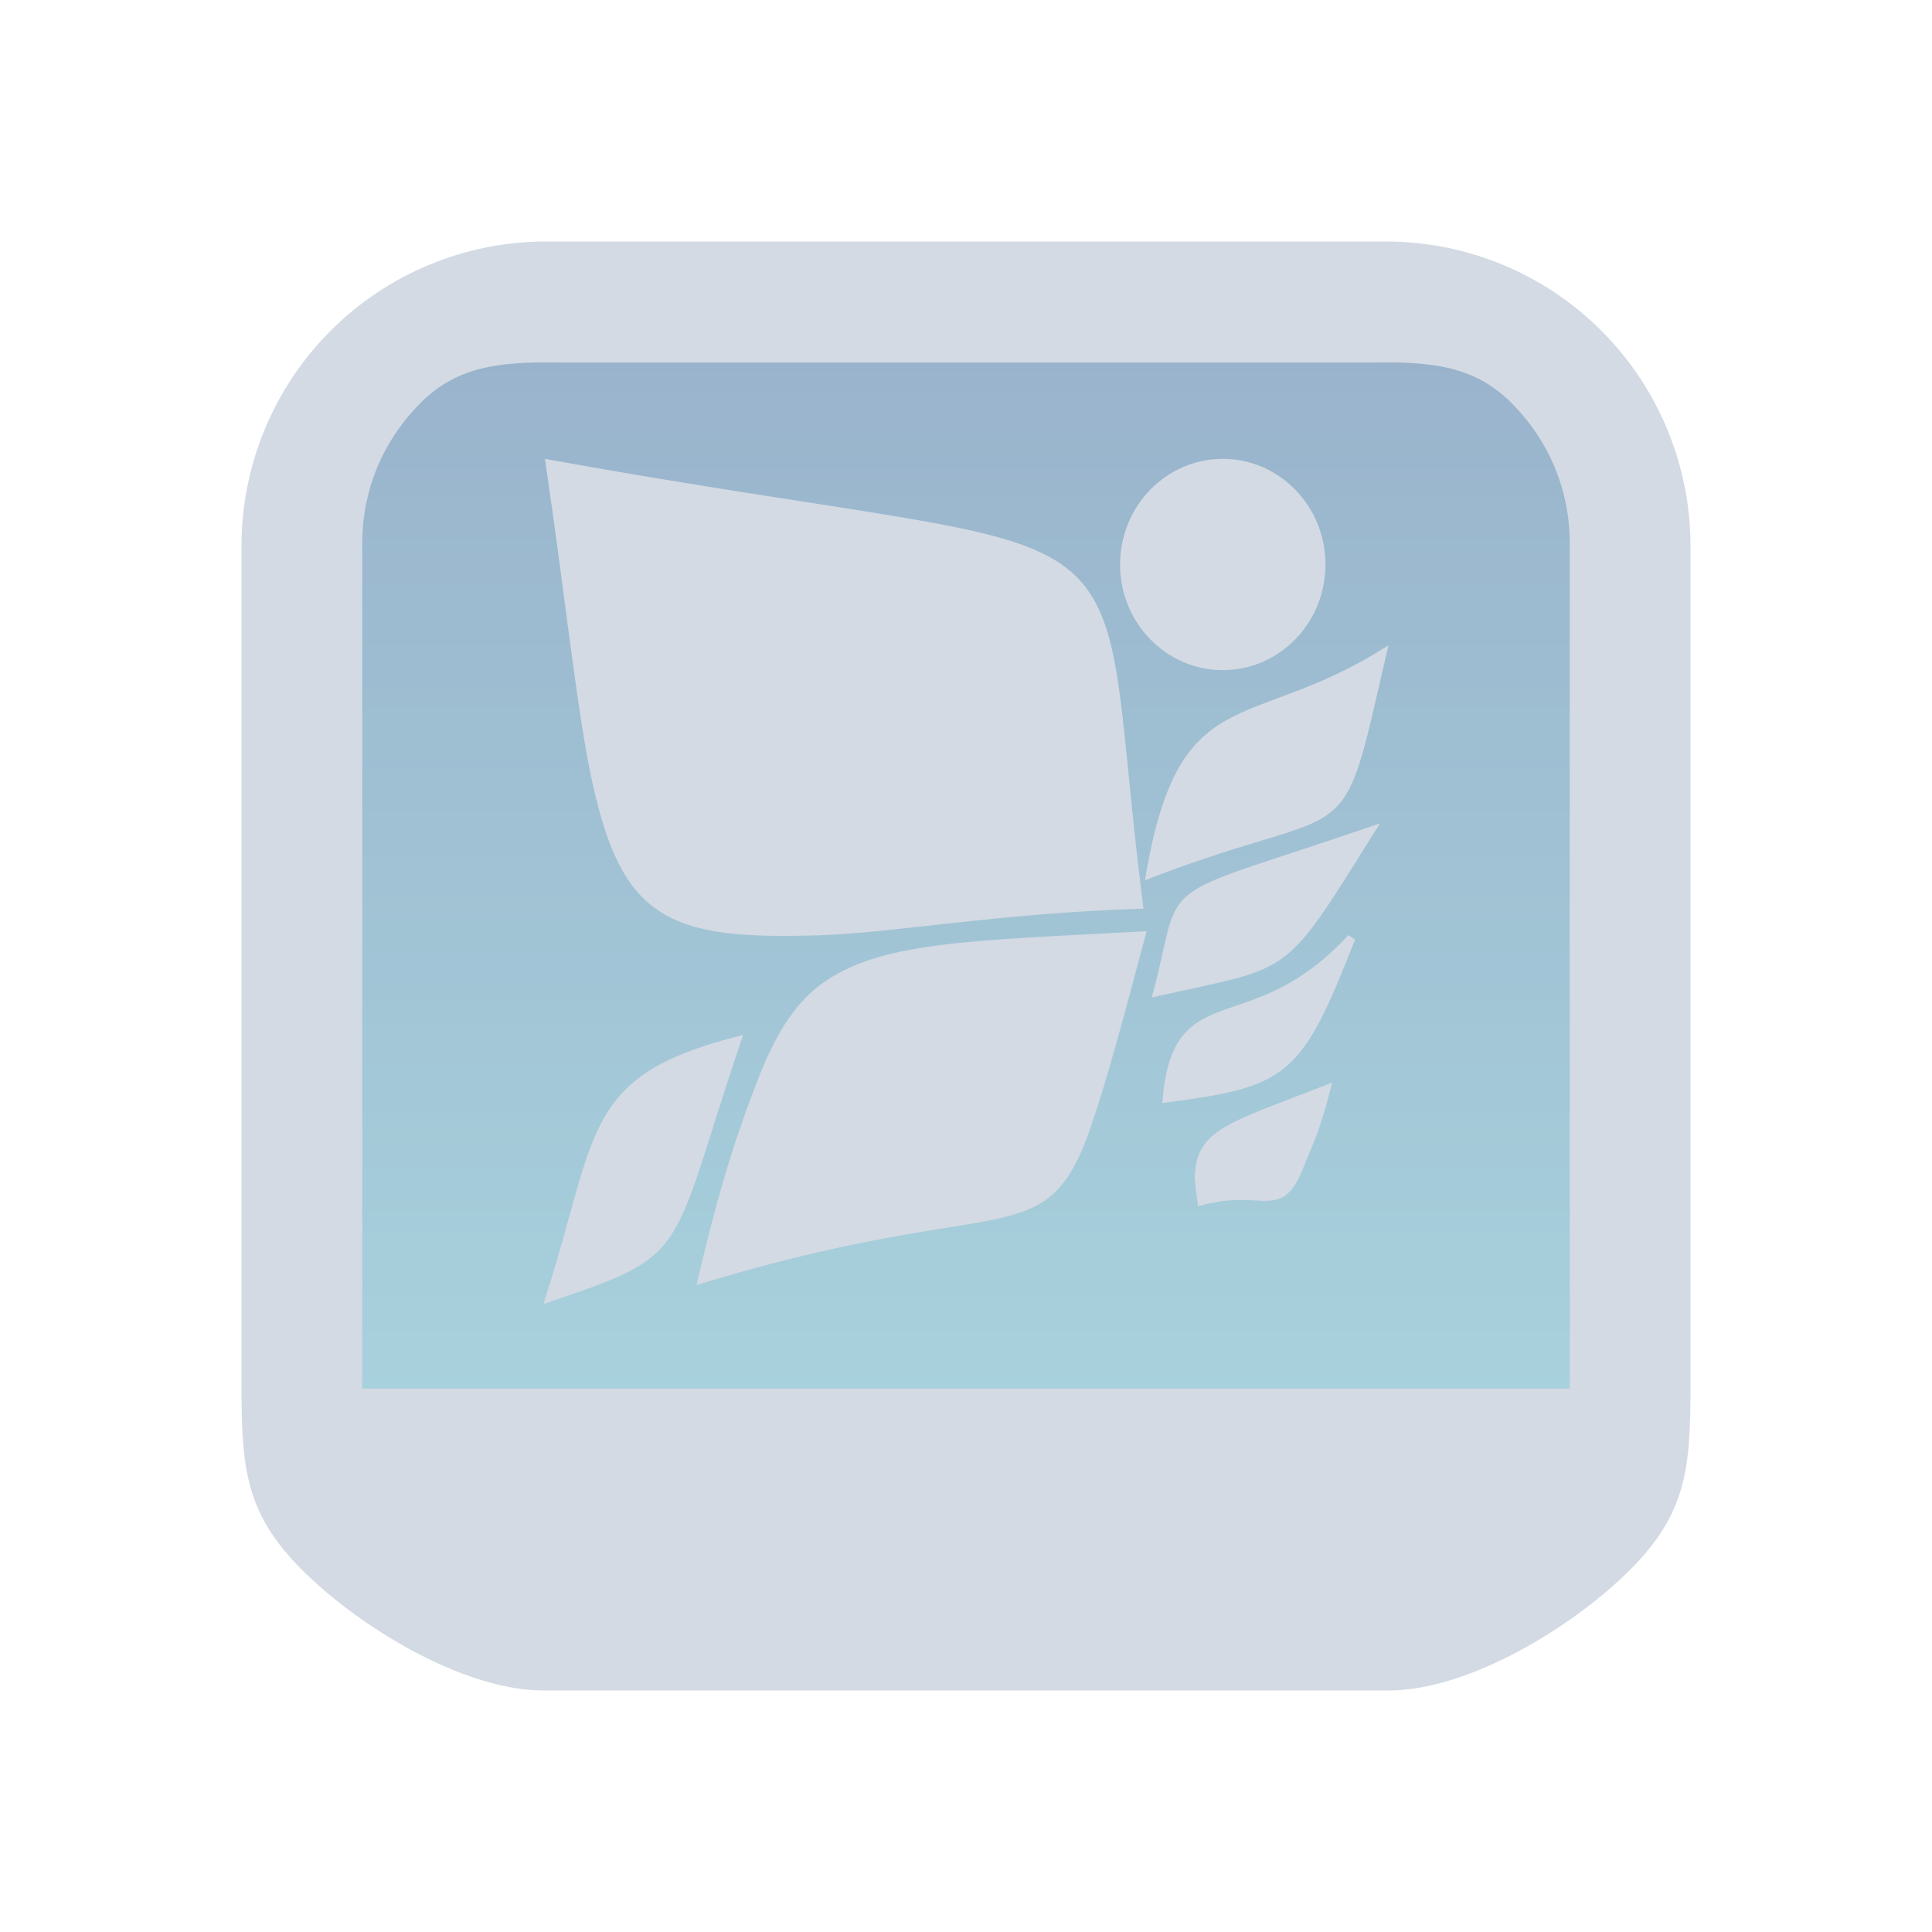
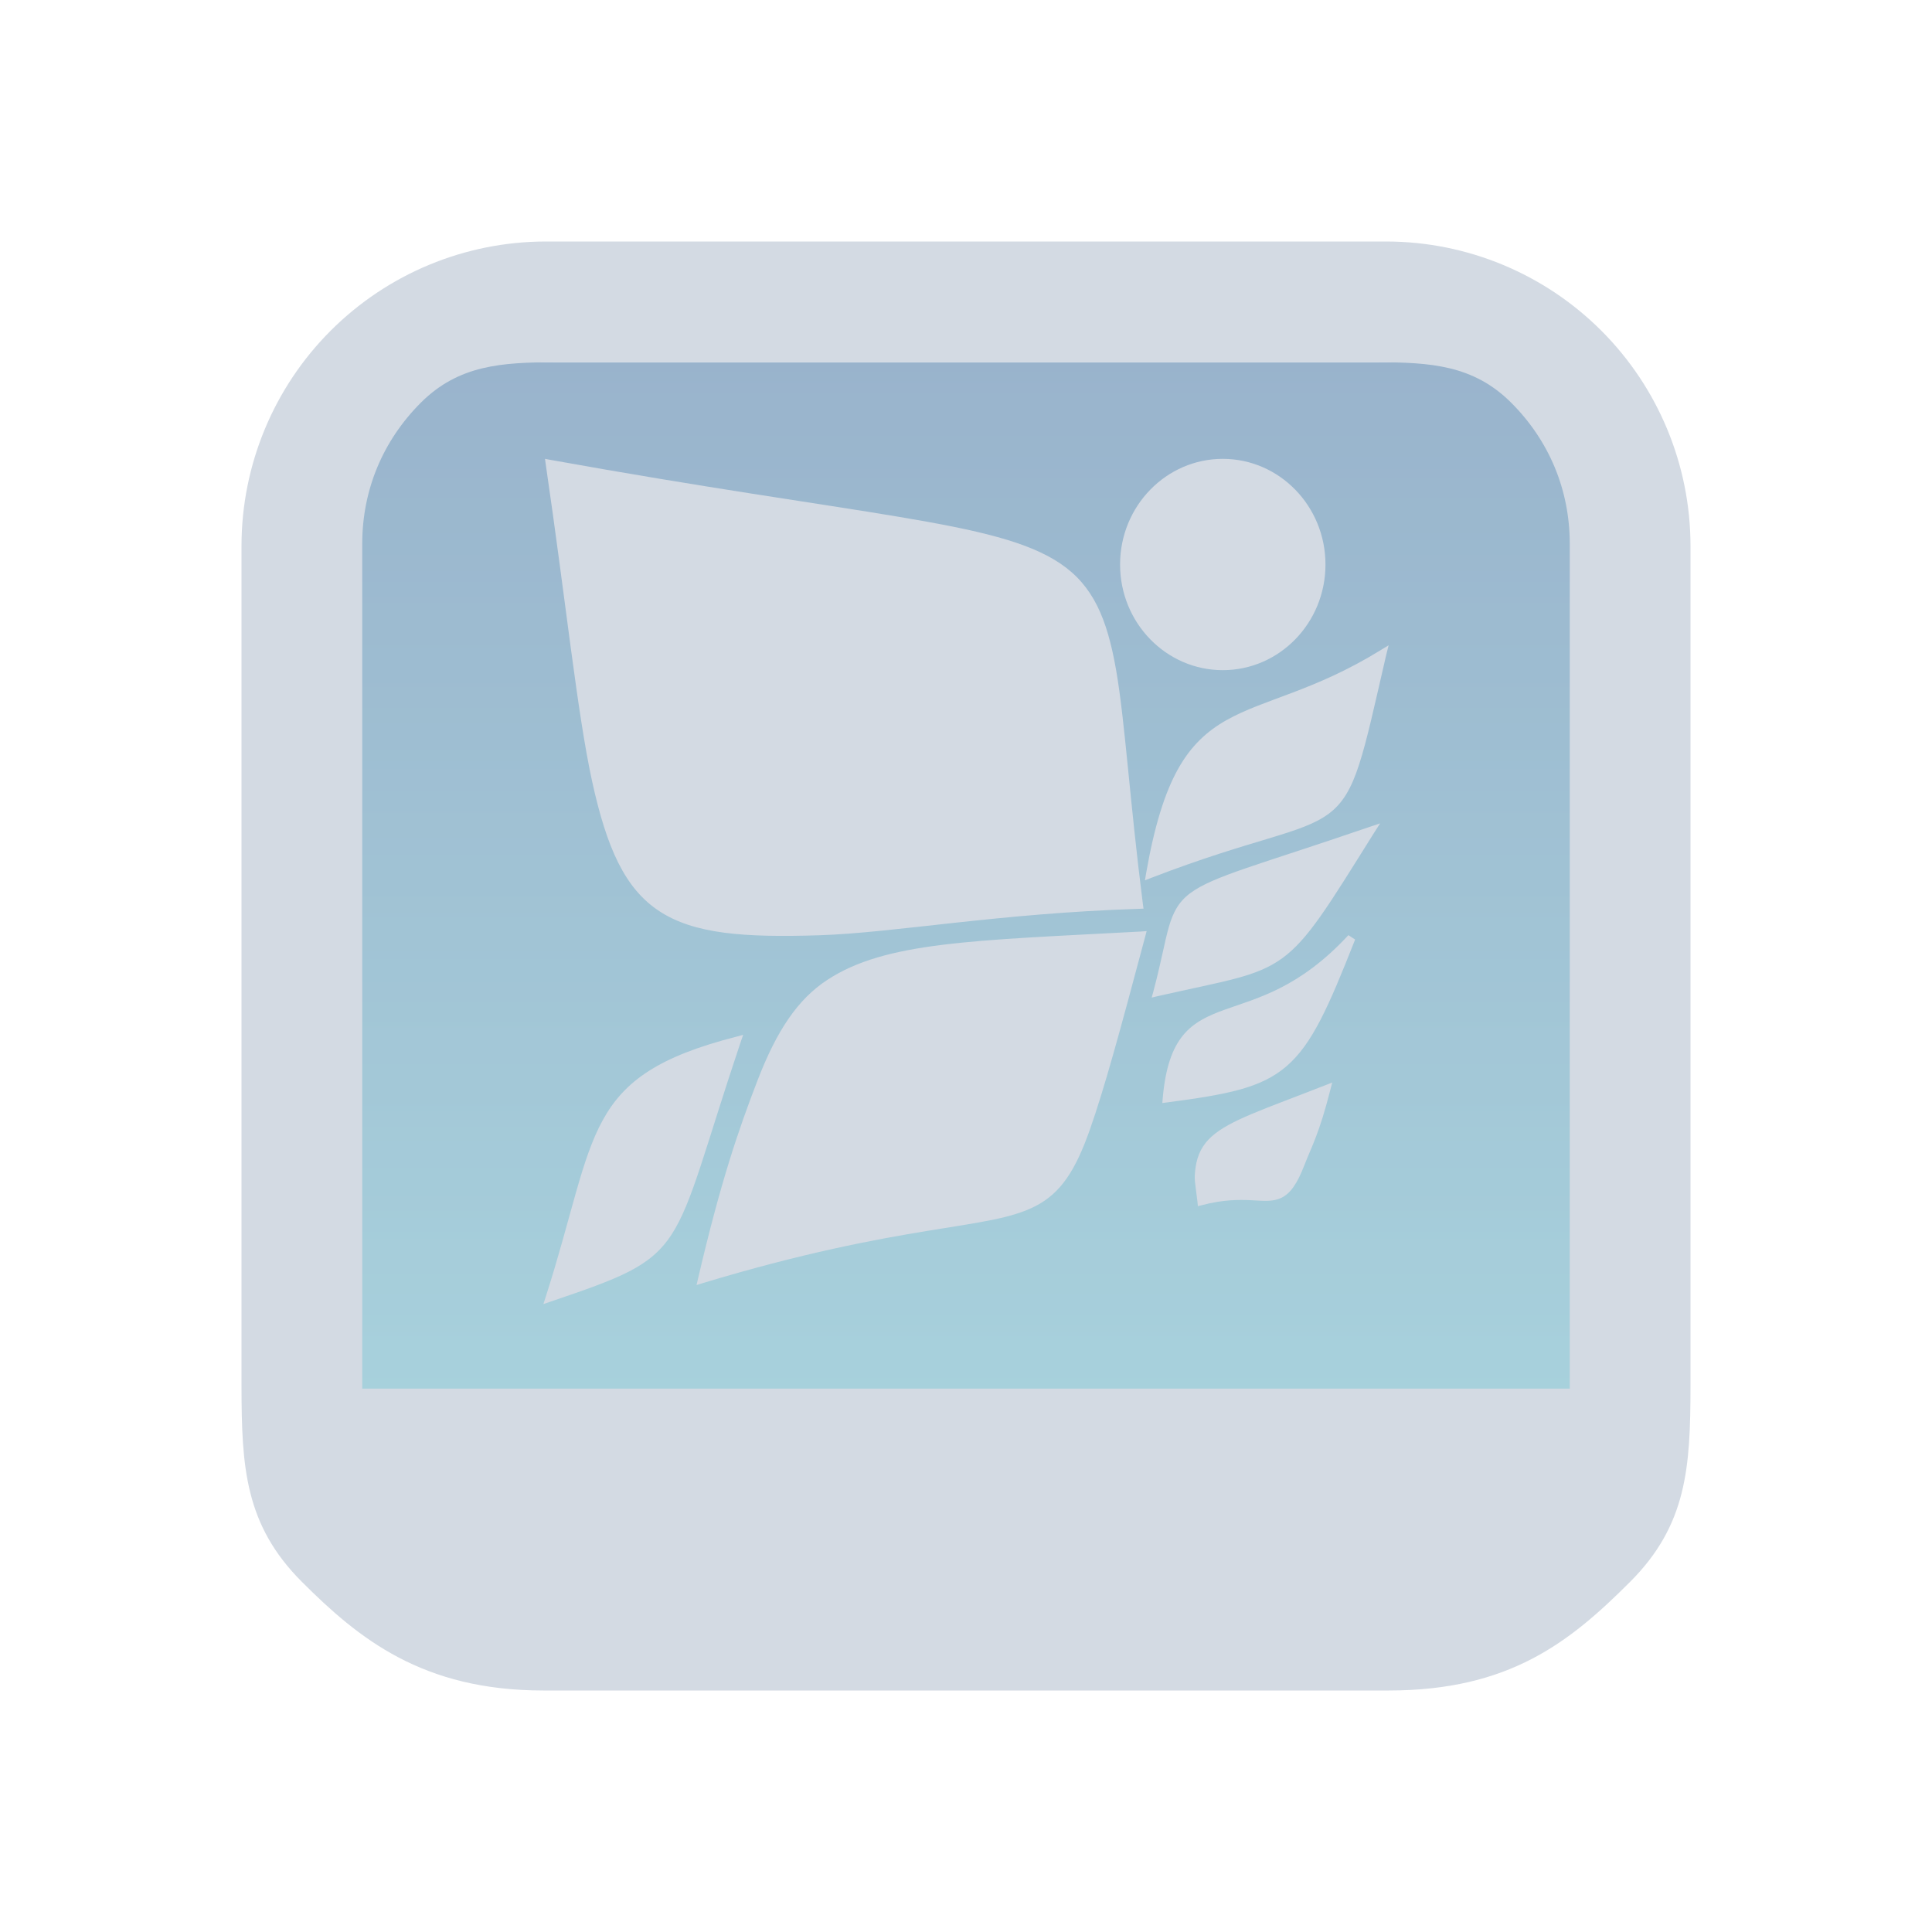
<svg xmlns="http://www.w3.org/2000/svg" xmlns:xlink="http://www.w3.org/1999/xlink" width="32" height="32" version="1.1" id="svg12">
  <defs id="defs16">
    <linearGradient xlink:href="#linearGradient16623" id="linearGradient5058" x1="148.961" y1="596.362" x2="148.961" y2="636.128" gradientUnits="userSpaceOnUse" gradientTransform="matrix(0.5099997,0,0,0.4275013,-58.96996,-248.9456)" />
    <linearGradient id="linearGradient16623">
      <stop style="stop-color:#5581aa;stop-opacity:1;" offset="0" id="stop16619" />
      <stop style="stop-color:#6db2c5;stop-opacity:1;" offset="1" id="stop16621" />
    </linearGradient>
    <linearGradient xlink:href="#linearGradient16623" id="linearGradient6958" gradientUnits="userSpaceOnUse" gradientTransform="matrix(0.4321998,0,0,0.3697763,-20.54837,-207.9207)" x1="146.804" y1="596.362" x2="147" y2="636.362" />
  </defs>
  <g id="nulloy">
    <rect style="opacity:0.001" width="32" height="32" x="0" y="0" id="rect7" />
    <path id="path9068-9-37-8-0-1" d="m 26.2,6 -20.4,5e-6 V 23.1 h 20.4 z" style="display:inline;overflow:visible;visibility:visible;opacity:0.6;fill:url(#linearGradient5058);fill-opacity:1;fill-rule:nonzero;stroke:none;stroke-width:0.654;marker:none" />
-     <path d="M 22.964,4 H 9.036 C 7.701,4.002 6.421,4.533 5.477,5.477 4.533,6.421 4.002,7.701 4,9.036 v 13.928 -1.89e-4 c 0.002,1.335 0.056,2.092 1,3.036 0.944,0.944 2.665,1.998 4,2 h 3 L 16,28 l 4,9.3e-5 h 3 v 0 c 1.335,-0.002 3.056,-1.056 4,-2 0.944,-0.944 0.998,-1.701 1,-3.036 V 9.036 C 27.998,7.701 27.467,6.421 26.523,5.477 25.579,4.533 24.299,4.002 22.964,4 Z M 9.2,6 h 13.6 c 0.887,0.001 1.604,0.044 2.231,0.671 C 25.658,7.298 25.999,8.113 26,9 V 23 H 6 V 9 C 6.001,8.113 6.342,7.299 6.969,6.671 7.596,6.044 8.313,6.001 9.2,6 Z" id="path1193-7" style="fill:#d3dae3;fill-opacity:1;stroke-width:0.048" />
+     <path d="M 22.964,4 H 9.036 C 7.701,4.002 6.421,4.533 5.477,5.477 4.533,6.421 4.002,7.701 4,9.036 v 13.928 -1.89e-4 C 4.002,24.299 4.056,25.256 5,26.2 5.944,27.144 7,28 9,28 h 3 L 16,28 h 7 v 9.3e-5 0 C 25,28 26,27.2 27,26.2 c 0.944,-0.944 0.998,-1.901 1,-3.236 V 9.036 C 27.998,7.701 27.467,6.421 26.523,5.477 25.579,4.533 24.299,4.002 22.964,4 Z M 9.2,6 h 13.6 c 0.887,0.001 1.604,0.044 2.231,0.671 C 25.658,7.298 25.999,8.113 26,9 V 23 H 6 V 9 C 6.001,8.113 6.342,7.299 6.969,6.671 7.596,6.044 8.313,6.001 9.2,6 Z" id="path1193-7" style="fill:#d3dae3;fill-opacity:1;stroke-width:0.048" />
    <path style="fill:#d3dae3;fill-opacity:1;stroke-width:0.575" d="m 9.027,7.6 0.013,0.096 c 0.33,2.248 0.519,4.102 0.764,5.23 0.245,1.127 0.55,1.798 1.123,2.17 0.573,0.372 1.388,0.435 2.643,0.395 1.254,-0.041 2.951,-0.363 5.294,-0.438 l 0.076,-0.003 -0.01,-0.075 C 18.71,13.249 18.636,11.963 18.487,11.102 18.337,10.24 18.104,9.702 17.568,9.338 17.033,8.974 16.213,8.782 14.88,8.559 13.548,8.335 11.702,8.083 9.118,7.617 Z m 11.226,0 c -0.936,0 -1.701,0.781 -1.701,1.75 0,0.969 0.765,1.75 1.701,1.75 0.936,0 1.701,-0.781 1.701,-1.75 0,-0.969 -0.765,-1.75 -1.701,-1.75 z M 23,10.688 l -0.138,0.084 c -1.103,0.679 -1.919,0.801 -2.55,1.157 -0.315,0.178 -0.583,0.418 -0.801,0.81 -0.218,0.392 -0.389,0.933 -0.527,1.721 l -0.02,0.121 0.11,-0.043 c 1.713,-0.66 2.474,-0.718 2.935,-1.061 0.231,-0.172 0.373,-0.415 0.503,-0.817 0.131,-0.402 0.253,-0.969 0.448,-1.812 z m -0.141,2.95 -0.183,0.061 c -1.83,0.628 -2.581,0.809 -2.965,1.097 -0.192,0.144 -0.284,0.32 -0.354,0.567 -0.07,0.248 -0.125,0.574 -0.251,1.049 l -0.03,0.111 0.11,-0.026 c 1.109,-0.252 1.619,-0.312 2.051,-0.625 0.432,-0.314 0.76,-0.861 1.517,-2.07 z m -3.867,1.784 -0.093,0.007 c -2.784,0.149 -4.234,0.168 -5.199,0.803 -0.483,0.317 -0.832,0.831 -1.151,1.658 -0.319,0.827 -0.612,1.681 -0.985,3.278 l -0.027,0.116 0.111,-0.034 c 1.662,-0.502 2.84,-0.719 3.701,-0.861 0.861,-0.142 1.406,-0.205 1.811,-0.417 0.404,-0.212 0.649,-0.572 0.892,-1.263 0.243,-0.691 0.492,-1.606 0.915,-3.192 z m 3.342,0.067 c -0.818,0.883 -1.516,1.042 -2.056,1.237 -0.27,0.098 -0.506,0.206 -0.683,0.422 -0.177,0.216 -0.291,0.532 -0.336,1.034 l -0.007,0.087 0.083,-0.01 c 0.994,-0.132 1.552,-0.235 1.975,-0.6 0.423,-0.365 0.692,-0.974 1.135,-2.097 z m -10.025,1.651 -0.121,0.033 C 10.925,17.497 10.343,17.896 9.982,18.556 9.621,19.216 9.475,20.118 9.042,21.47 L 9,21.6 9.128,21.556 c 0.573,-0.195 0.98,-0.336 1.291,-0.496 0.311,-0.16 0.527,-0.341 0.703,-0.61 0.35,-0.538 0.547,-1.407 1.146,-3.191 z m 9.757,0.79 -0.123,0.048 c -1.013,0.397 -1.57,0.574 -1.874,0.846 -0.152,0.136 -0.236,0.3 -0.266,0.509 -0.03,0.21 -0.01,0.225 0.03,0.566 l 0.008,0.079 0.075,-0.019 c 0.346,-0.09 0.597,-0.089 0.799,-0.08 0.202,0.009 0.36,0.032 0.508,-0.039 0.148,-0.071 0.261,-0.23 0.38,-0.537 0.119,-0.307 0.249,-0.531 0.429,-1.242 z" id="path9-3" />
  </g>
  <g id="22-22-nulloy">
    <rect style="opacity:0.001" width="22" height="22" x="32" y="10" id="rect2" />
    <path id="path9068-9-37-8-0-1-0-1-3-7-4-6-1" d="m 51.46,12.6 -17.119,5e-6 v 14.791 h 17.288 z" style="display:inline;overflow:visible;visibility:visible;opacity:0.6;fill:url(#linearGradient6958);fill-opacity:1;fill-rule:nonzero;stroke:none;stroke-width:0.56;marker:none" />
    <path d="M 48.803,11 H 37.197 c -1.113,0.001 -2.179,0.444 -2.966,1.231 C 33.444,13.017 33.001,14.084 33,15.197 v 11.607 -1.58e-4 c 10e-4,1.113 0.444,2.179 1.231,2.966 0.787,0.787 1.853,1.229 2.966,1.231 h 11.607 -1.6e-4 c 1.113,-0.001 2.179,-0.444 2.966,-1.231 0.787,-0.787 1.229,-1.853 1.231,-2.966 V 15.197 c -0.002,-1.113 -0.444,-2.179 -1.231,-2.966 -0.787,-0.787 -1.853,-1.229 -2.966,-1.231 z m -11.17,2 h 10.734 c 0.739,9.16e-4 1.536,0.003 2.059,0.526 0.523,0.523 0.573,0.901 0.574,1.641 V 27 H 35 V 15.167 c 9.2e-4,-0.739 0.051,-1.118 0.574,-1.641 0.523,-0.523 1.32,-0.525 2.059,-0.526 z" id="path1193-3-7-2-2-4-2" style="fill:#d3dae3;fill-opacity:1;stroke-width:0.04" />
    <path style="fill:#d3dae3;fill-opacity:1;stroke-width:0.493" d="m 37.023,14 0.011,0.082 c 0.283,1.927 0.445,3.516 0.655,4.482 0.21,0.966 0.472,1.542 0.963,1.86 0.491,0.319 1.19,0.373 2.265,0.338 1.075,-0.035 2.53,-0.311 4.538,-0.375 l 0.066,-0.003 -0.009,-0.064 c -0.189,-1.479 -0.252,-2.581 -0.38,-3.32 -0.128,-0.739 -0.328,-1.199 -0.787,-1.512 -0.459,-0.312 -1.162,-0.477 -2.304,-0.668 -1.142,-0.191 -2.724,-0.408 -4.939,-0.807 z m 9.622,0 c -0.803,0 -1.458,0.67 -1.458,1.5 0,0.83 0.655,1.5 1.458,1.5 0.803,0 1.458,-0.67 1.458,-1.5 0,-0.83 -0.655,-1.5 -1.458,-1.5 z M 49,16.647 l -0.118,0.072 c -0.946,0.582 -1.645,0.686 -2.186,0.992 -0.27,0.153 -0.499,0.359 -0.686,0.694 -0.187,0.336 -0.333,0.799 -0.451,1.475 l -0.017,0.104 0.094,-0.037 c 1.468,-0.565 2.121,-0.615 2.516,-0.91 0.198,-0.147 0.319,-0.355 0.431,-0.7 0.112,-0.345 0.217,-0.831 0.384,-1.553 z m -0.121,2.528 -0.157,0.053 c -1.569,0.539 -2.212,0.694 -2.542,0.94 -0.165,0.123 -0.243,0.274 -0.303,0.486 -0.06,0.212 -0.107,0.492 -0.215,0.899 l -0.026,0.095 0.094,-0.022 c 0.95,-0.216 1.388,-0.267 1.758,-0.536 0.371,-0.269 0.652,-0.738 1.3,-1.774 z m -3.315,1.529 -0.08,0.006 c -2.386,0.128 -3.629,0.144 -4.457,0.688 -0.414,0.272 -0.713,0.712 -0.987,1.421 -0.273,0.709 -0.524,1.441 -0.844,2.81 l -0.023,0.1 0.095,-0.029 c 1.424,-0.43 2.435,-0.617 3.172,-0.738 0.738,-0.122 1.205,-0.176 1.552,-0.357 0.347,-0.181 0.556,-0.49 0.765,-1.083 0.208,-0.592 0.422,-1.376 0.785,-2.736 z m 2.865,0.057 c -0.701,0.756 -1.299,0.893 -1.763,1.061 -0.232,0.084 -0.433,0.177 -0.585,0.362 -0.152,0.185 -0.249,0.456 -0.288,0.886 l -0.006,0.075 0.071,-0.009 c 0.852,-0.113 1.331,-0.201 1.693,-0.514 0.362,-0.313 0.593,-0.835 0.972,-1.797 z m -8.593,1.415 -0.104,0.028 c -1.082,0.279 -1.581,0.621 -1.891,1.186 -0.31,0.566 -0.434,1.338 -0.806,2.498 L 37,26 l 0.11,-0.038 c 0.491,-0.167 0.84,-0.288 1.106,-0.425 0.267,-0.137 0.452,-0.292 0.602,-0.523 0.3,-0.461 0.469,-1.206 0.982,-2.735 z m 8.364,0.677 -0.105,0.041 c -0.869,0.34 -1.345,0.492 -1.606,0.725 -0.13,0.116 -0.202,0.257 -0.228,0.437 -0.025,0.18 -0.009,0.193 0.026,0.485 l 0.007,0.067 0.064,-0.016 c 0.296,-0.077 0.512,-0.077 0.685,-0.069 0.173,0.008 0.309,0.027 0.436,-0.034 0.127,-0.061 0.224,-0.197 0.326,-0.46 0.102,-0.263 0.213,-0.455 0.367,-1.065 z" id="path9-3-5" />
  </g>
</svg>
